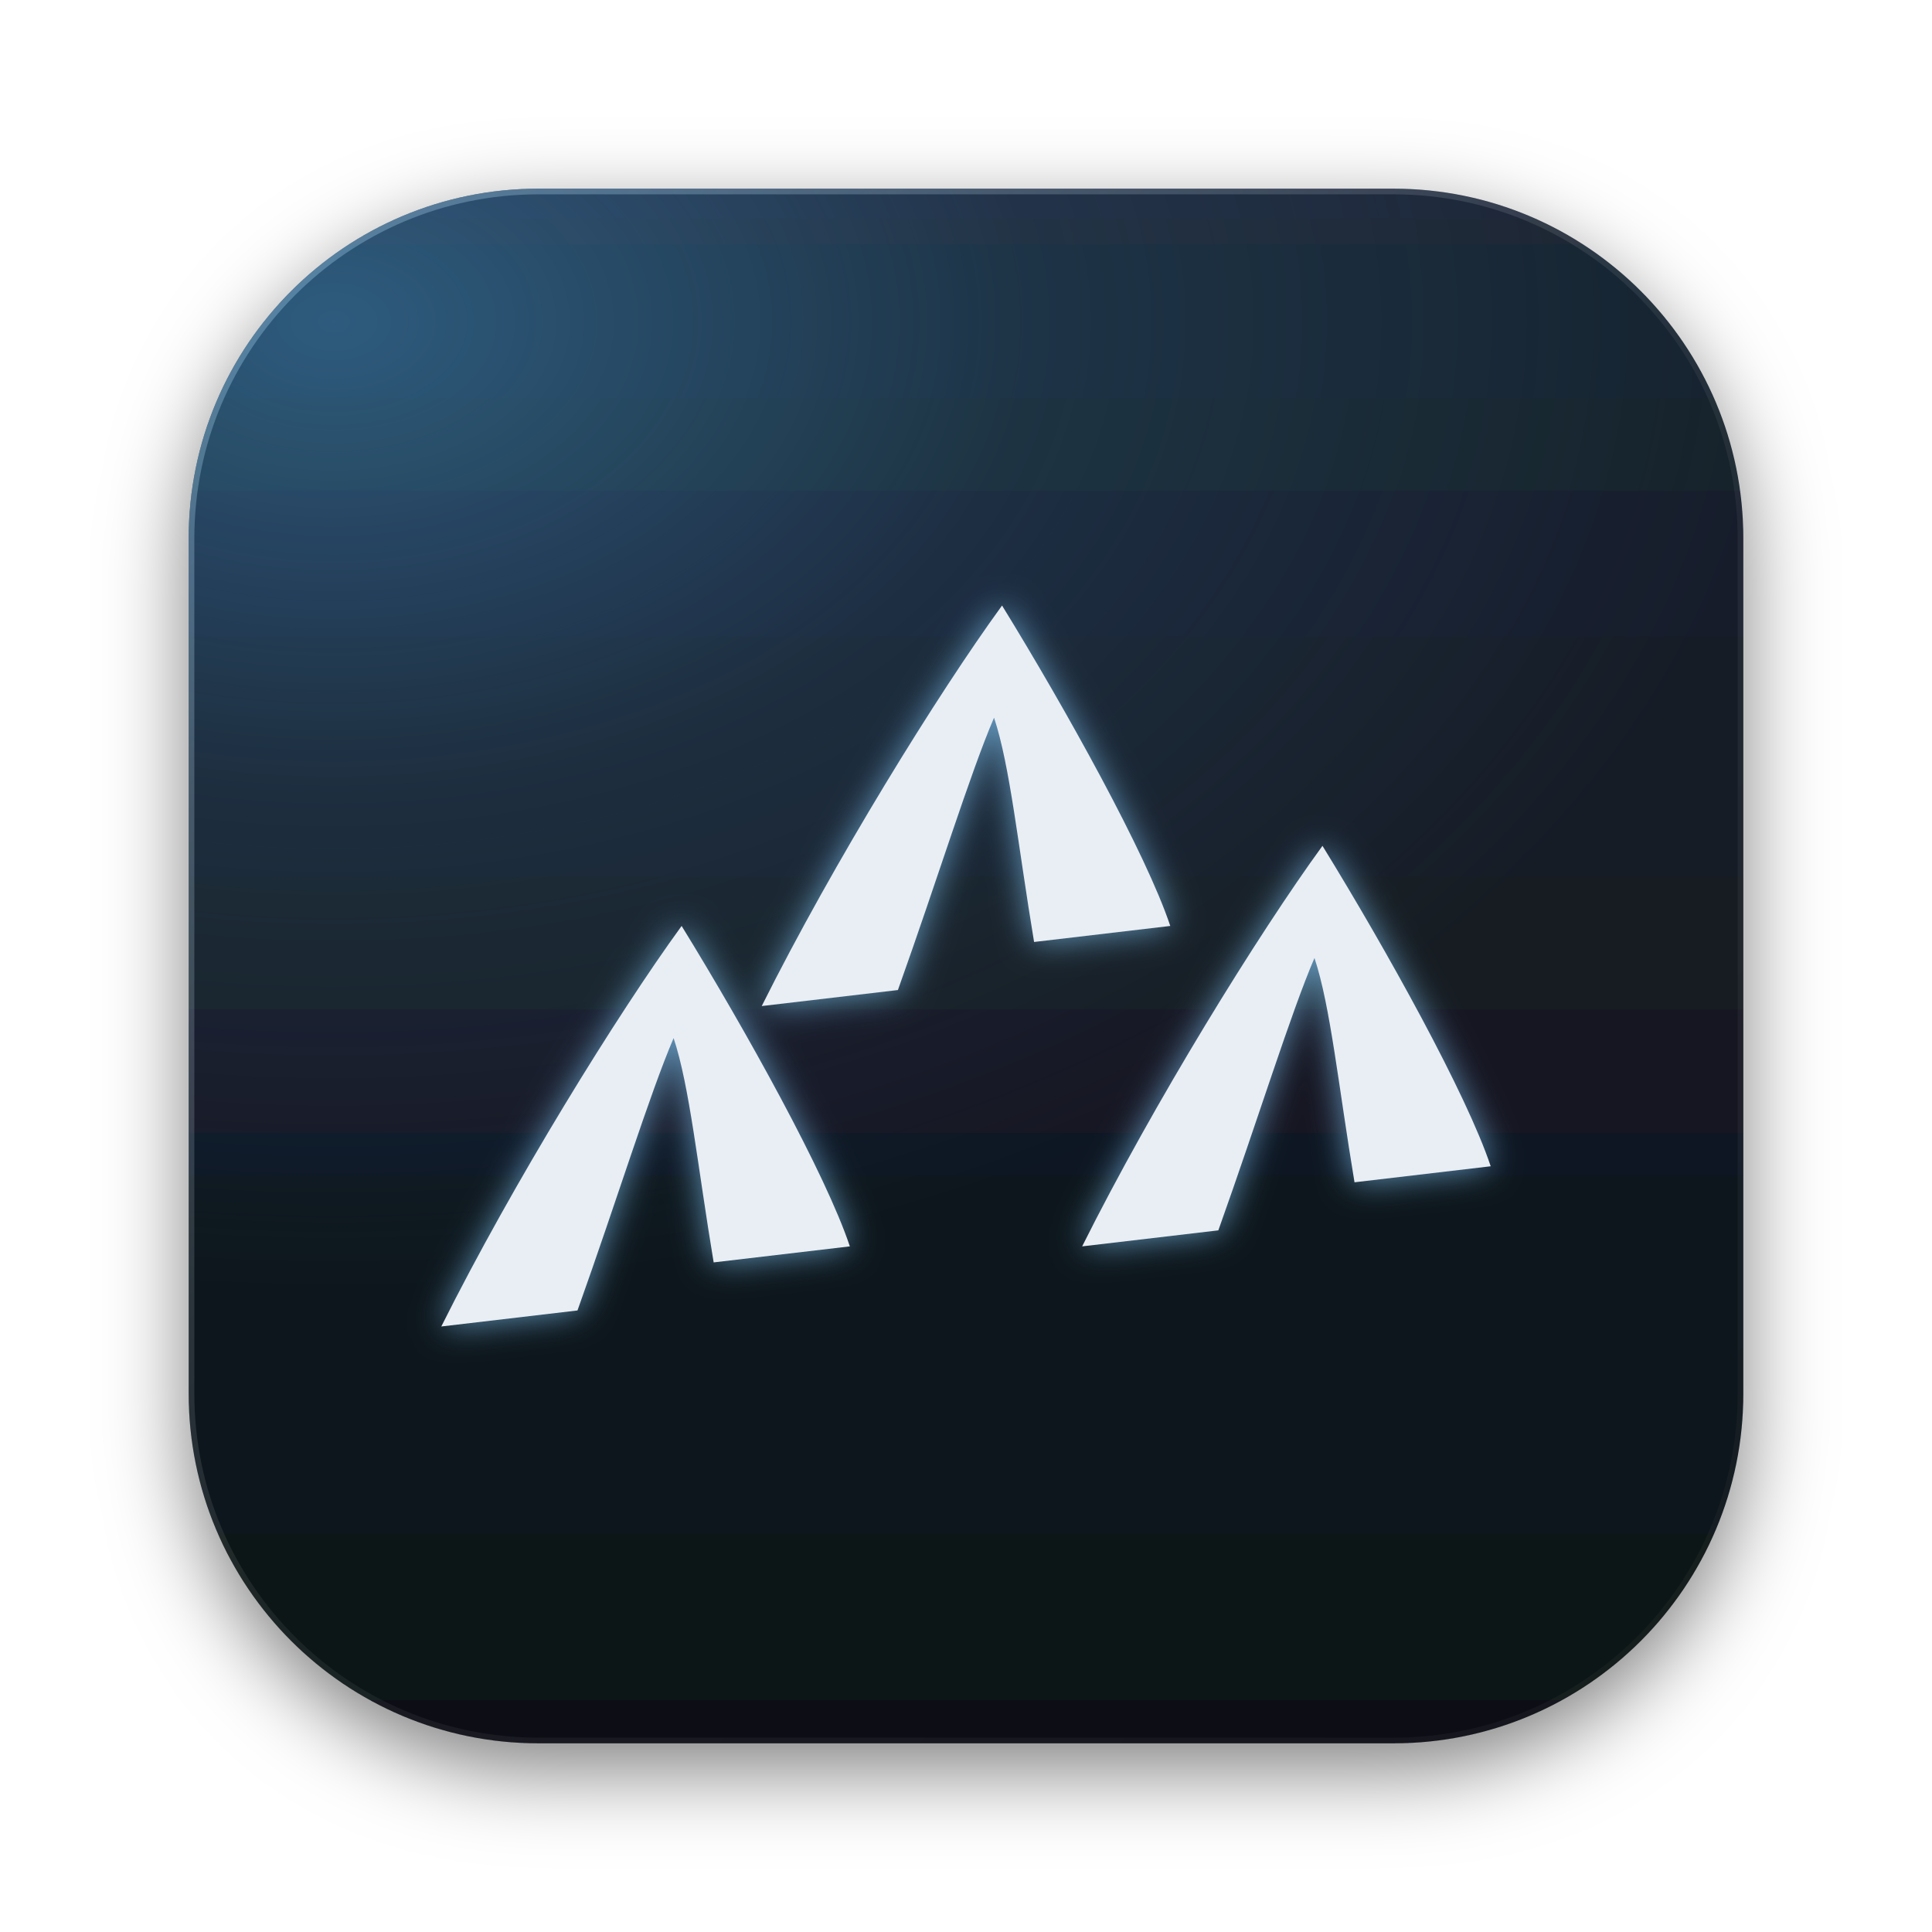
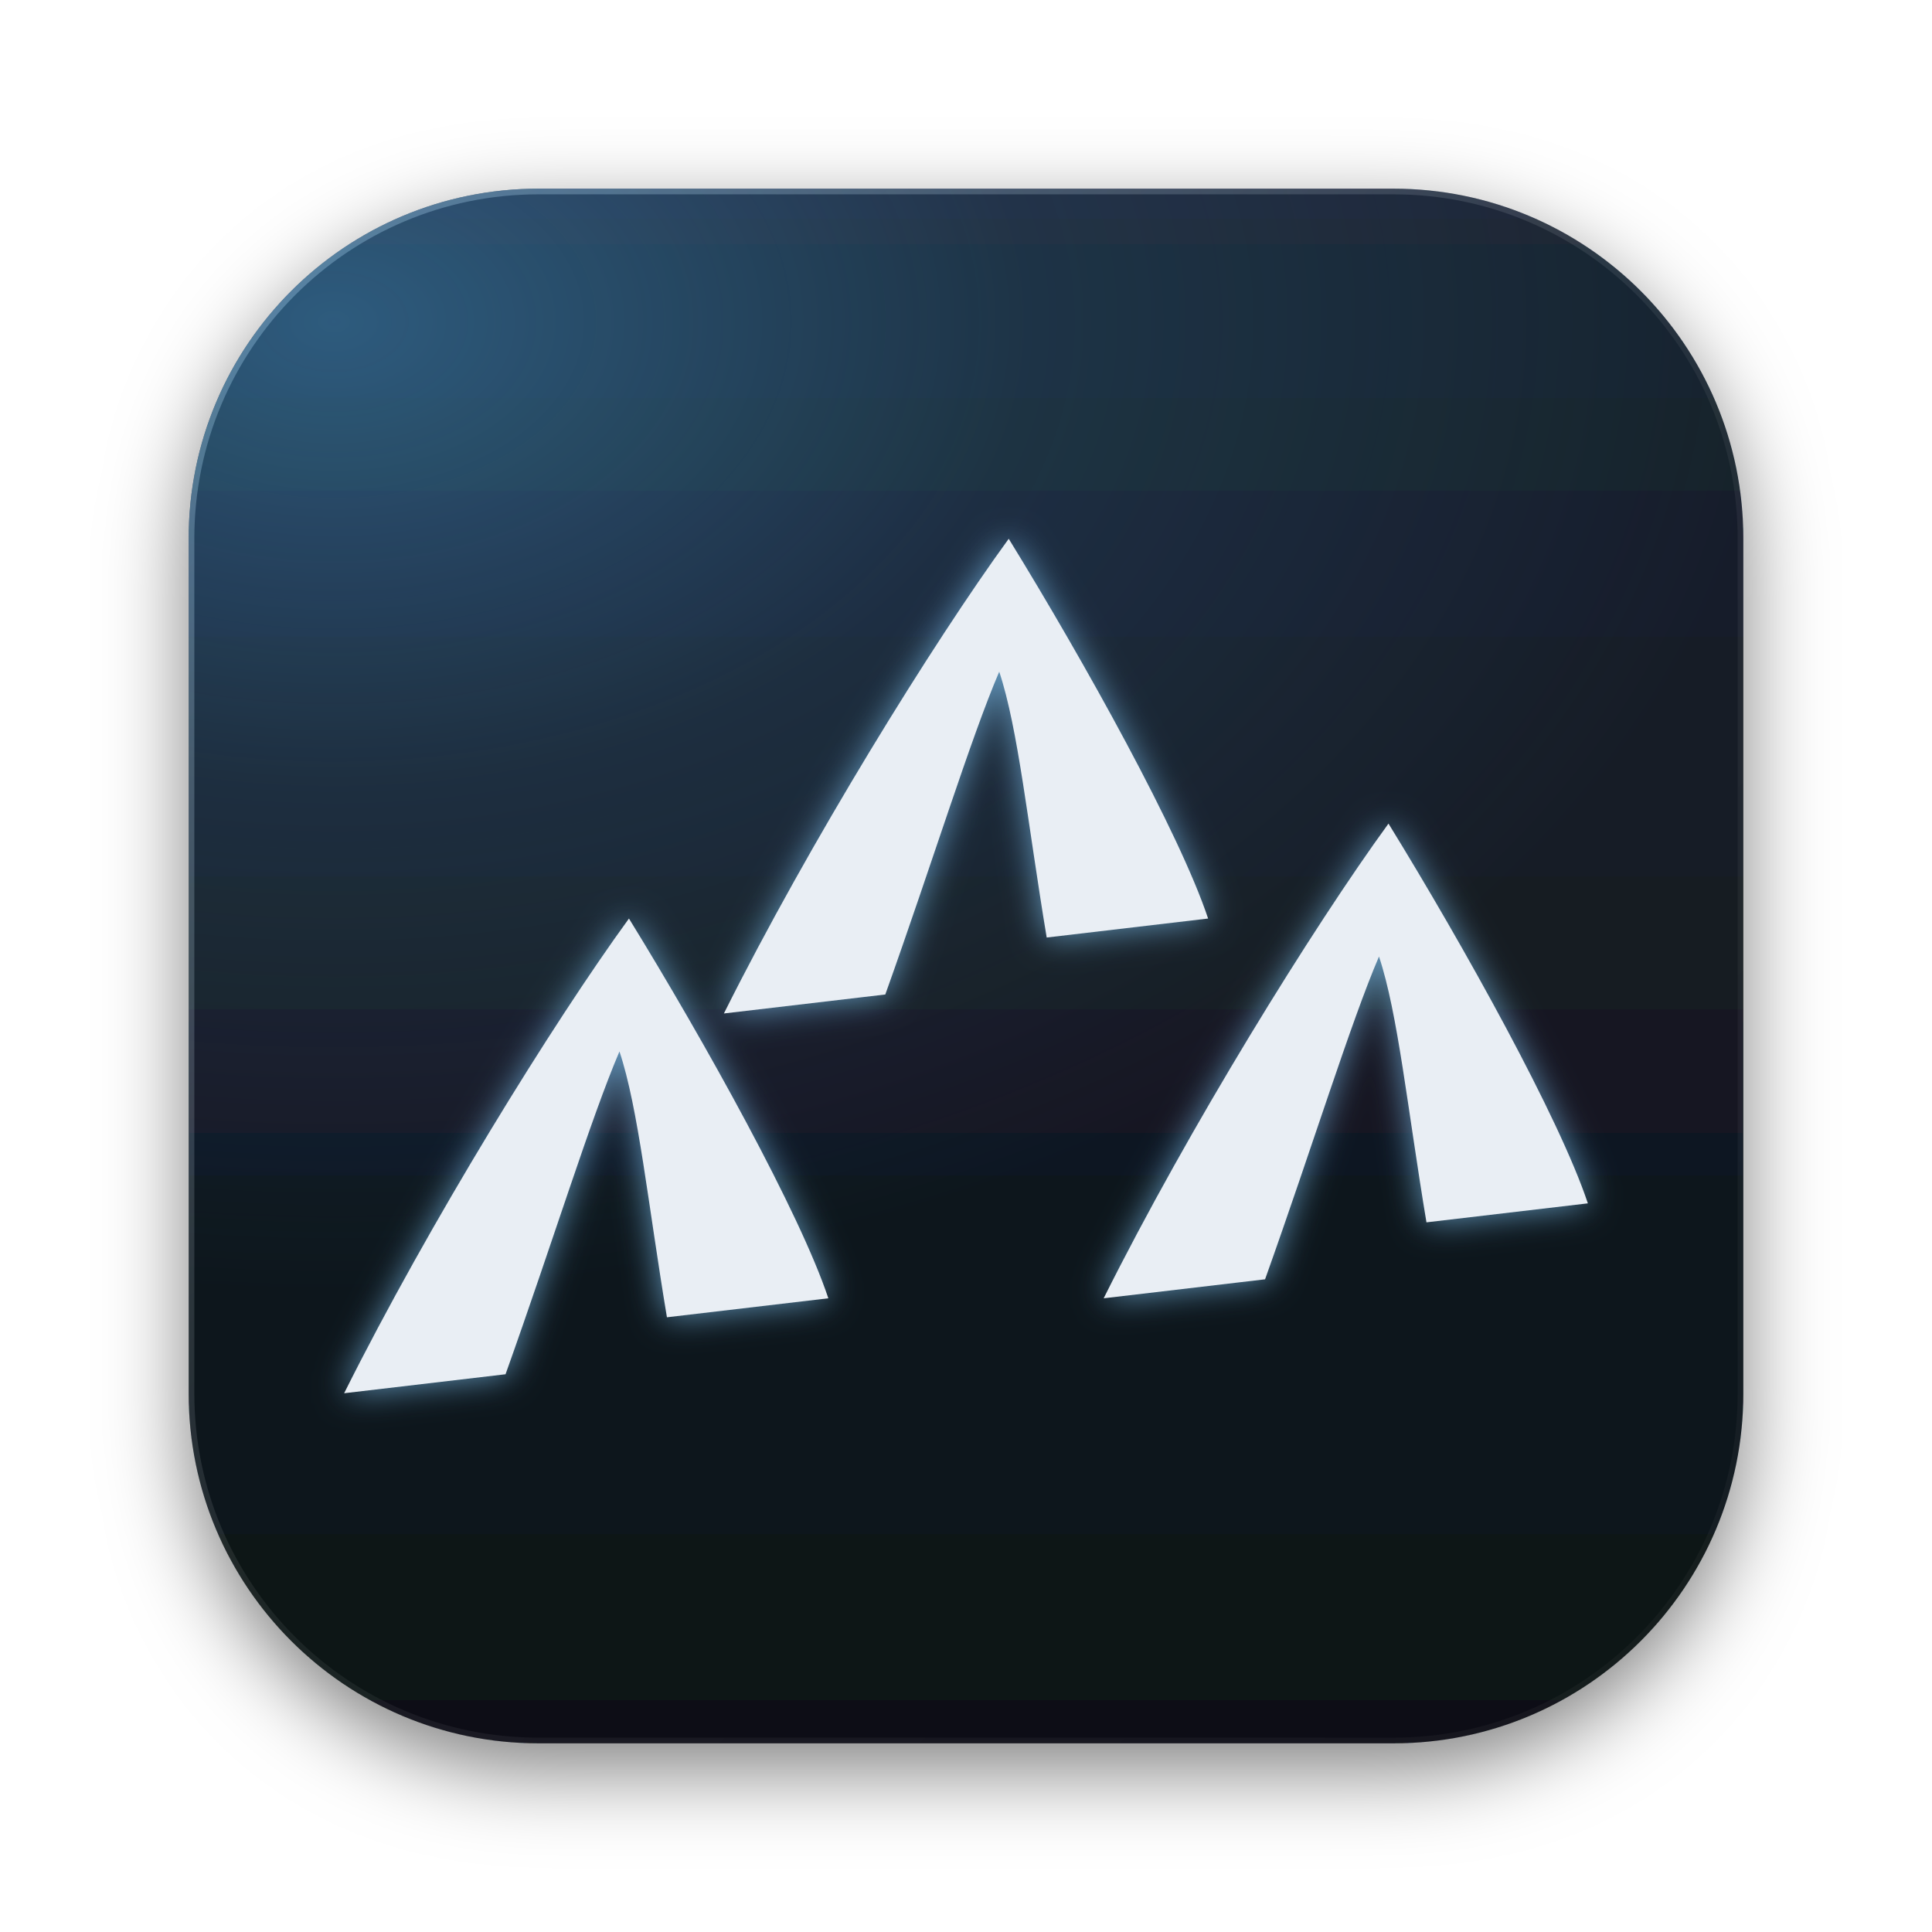
<svg xmlns="http://www.w3.org/2000/svg" viewBox="0 0 1024 1024" width="1024" height="1024" role="img" aria-label="Armada">
  <defs>
    <clipPath id="dark-body">
      <rect x="100" y="100" width="824" height="824" rx="185.4" ry="185.4" />
    </clipPath>
    <linearGradient id="dark-ground" x1="0" y1="100" x2="0" y2="924" gradientUnits="userSpaceOnUse">
      <stop offset="0" stop-color="#1A2330" />
      <stop offset="1" stop-color="#0C1116" />
    </linearGradient>
    <radialGradient id="dark-pool" cx="0" cy="0" r="1" gradientTransform="translate(180 168) scale(760 520)" gradientUnits="userSpaceOnUse">
      <stop offset="0" stop-color="#4A9EDB" stop-opacity="0.46" />
      <stop offset="0.48" stop-color="#4A9EDB" stop-opacity="0.14" />
      <stop offset="1" stop-color="#4A9EDB" stop-opacity="0" />
    </radialGradient>
    <linearGradient id="dark-rim" x1="140" y1="110" x2="900" y2="920" gradientUnits="userSpaceOnUse">
      <stop offset="0" stop-color="#A8D8F7" stop-opacity="0.34" />
      <stop offset="0.5" stop-color="#FFFFFF" stop-opacity="0.06" />
      <stop offset="1" stop-color="#FFFFFF" stop-opacity="0.03" />
    </linearGradient>
    <filter id="dark-halo" x="-70%" y="-70%" width="240%" height="240%" color-interpolation-filters="sRGB">
      <feGaussianBlur stdDeviation="9" />
    </filter>
    <filter id="dark-contact" x="-25%" y="-25%" width="150%" height="160%" color-interpolation-filters="sRGB">
      <feDropShadow dx="0" dy="14" stdDeviation="22" flood-color="#000000" flood-opacity="0.5" />
    </filter>
  </defs>
  <g filter="url(#dark-contact)">
    <rect x="100" y="100" width="824" height="824" rx="185.4" ry="185.4" fill="url(#dark-ground)" />
  </g>
  <g clip-path="url(#dark-body)">
    <rect x="100" y="100" width="824" height="824" rx="185.4" ry="185.4" fill="url(#dark-pool)" />
    <g filter="url(#dark-halo)" opacity="0.75">
-       <g fill="#7FC2F0" transform="translate(512 512) scale(1.35) translate(-512 -512)">
+       <g fill="#7FC2F0" transform="translate(512 512) scale(1.6) translate(-512 -512)">
        <path transform="translate(299.7099,483.6947) scale(3.145038)" d="M32 4 C 40 17, 50 35, 53 44 L36 46 C 34 34, 33 24, 31 18 C 28 25, 24 38, 19 52 L2 54 C 11 36, 24 15, 32 4 Z" />
        <path transform="translate(425.5115,357.8931) scale(3.145038)" d="M32 4 C 40 17, 50 35, 53 44 L36 46 C 34 34, 33 24, 31 18 C 28 25, 24 38, 19 52 L2 54 C 11 36, 24 15, 32 4 Z" />
        <path transform="translate(551.313,452.2443) scale(3.145038)" d="M32 4 C 40 17, 50 35, 53 44 L36 46 C 34 34, 33 24, 31 18 C 28 25, 24 38, 19 52 L2 54 C 11 36, 24 15, 32 4 Z" />
      </g>
    </g>
  </g>
-   <g fill="#E9EEF4" transform="translate(512 512) scale(1.35) translate(-512 -512)">
+   <g fill="#E9EEF4" transform="translate(512 512) scale(1.6) translate(-512 -512)">
    <path transform="translate(299.7099,483.6947) scale(3.145038)" d="M32 4 C 40 17, 50 35, 53 44 L36 46 C 34 34, 33 24, 31 18 C 28 25, 24 38, 19 52 L2 54 C 11 36, 24 15, 32 4 Z" />
    <path transform="translate(425.5115,357.8931) scale(3.145038)" d="M32 4 C 40 17, 50 35, 53 44 L36 46 C 34 34, 33 24, 31 18 C 28 25, 24 38, 19 52 L2 54 C 11 36, 24 15, 32 4 Z" />
    <path transform="translate(551.313,452.2443) scale(3.145038)" d="M32 4 C 40 17, 50 35, 53 44 L36 46 C 34 34, 33 24, 31 18 C 28 25, 24 38, 19 52 L2 54 C 11 36, 24 15, 32 4 Z" />
  </g>
  <rect x="101.5" y="101.5" width="821" height="821" rx="183.9" ry="183.9" fill="none" stroke="url(#dark-rim)" stroke-width="3" />
</svg>
